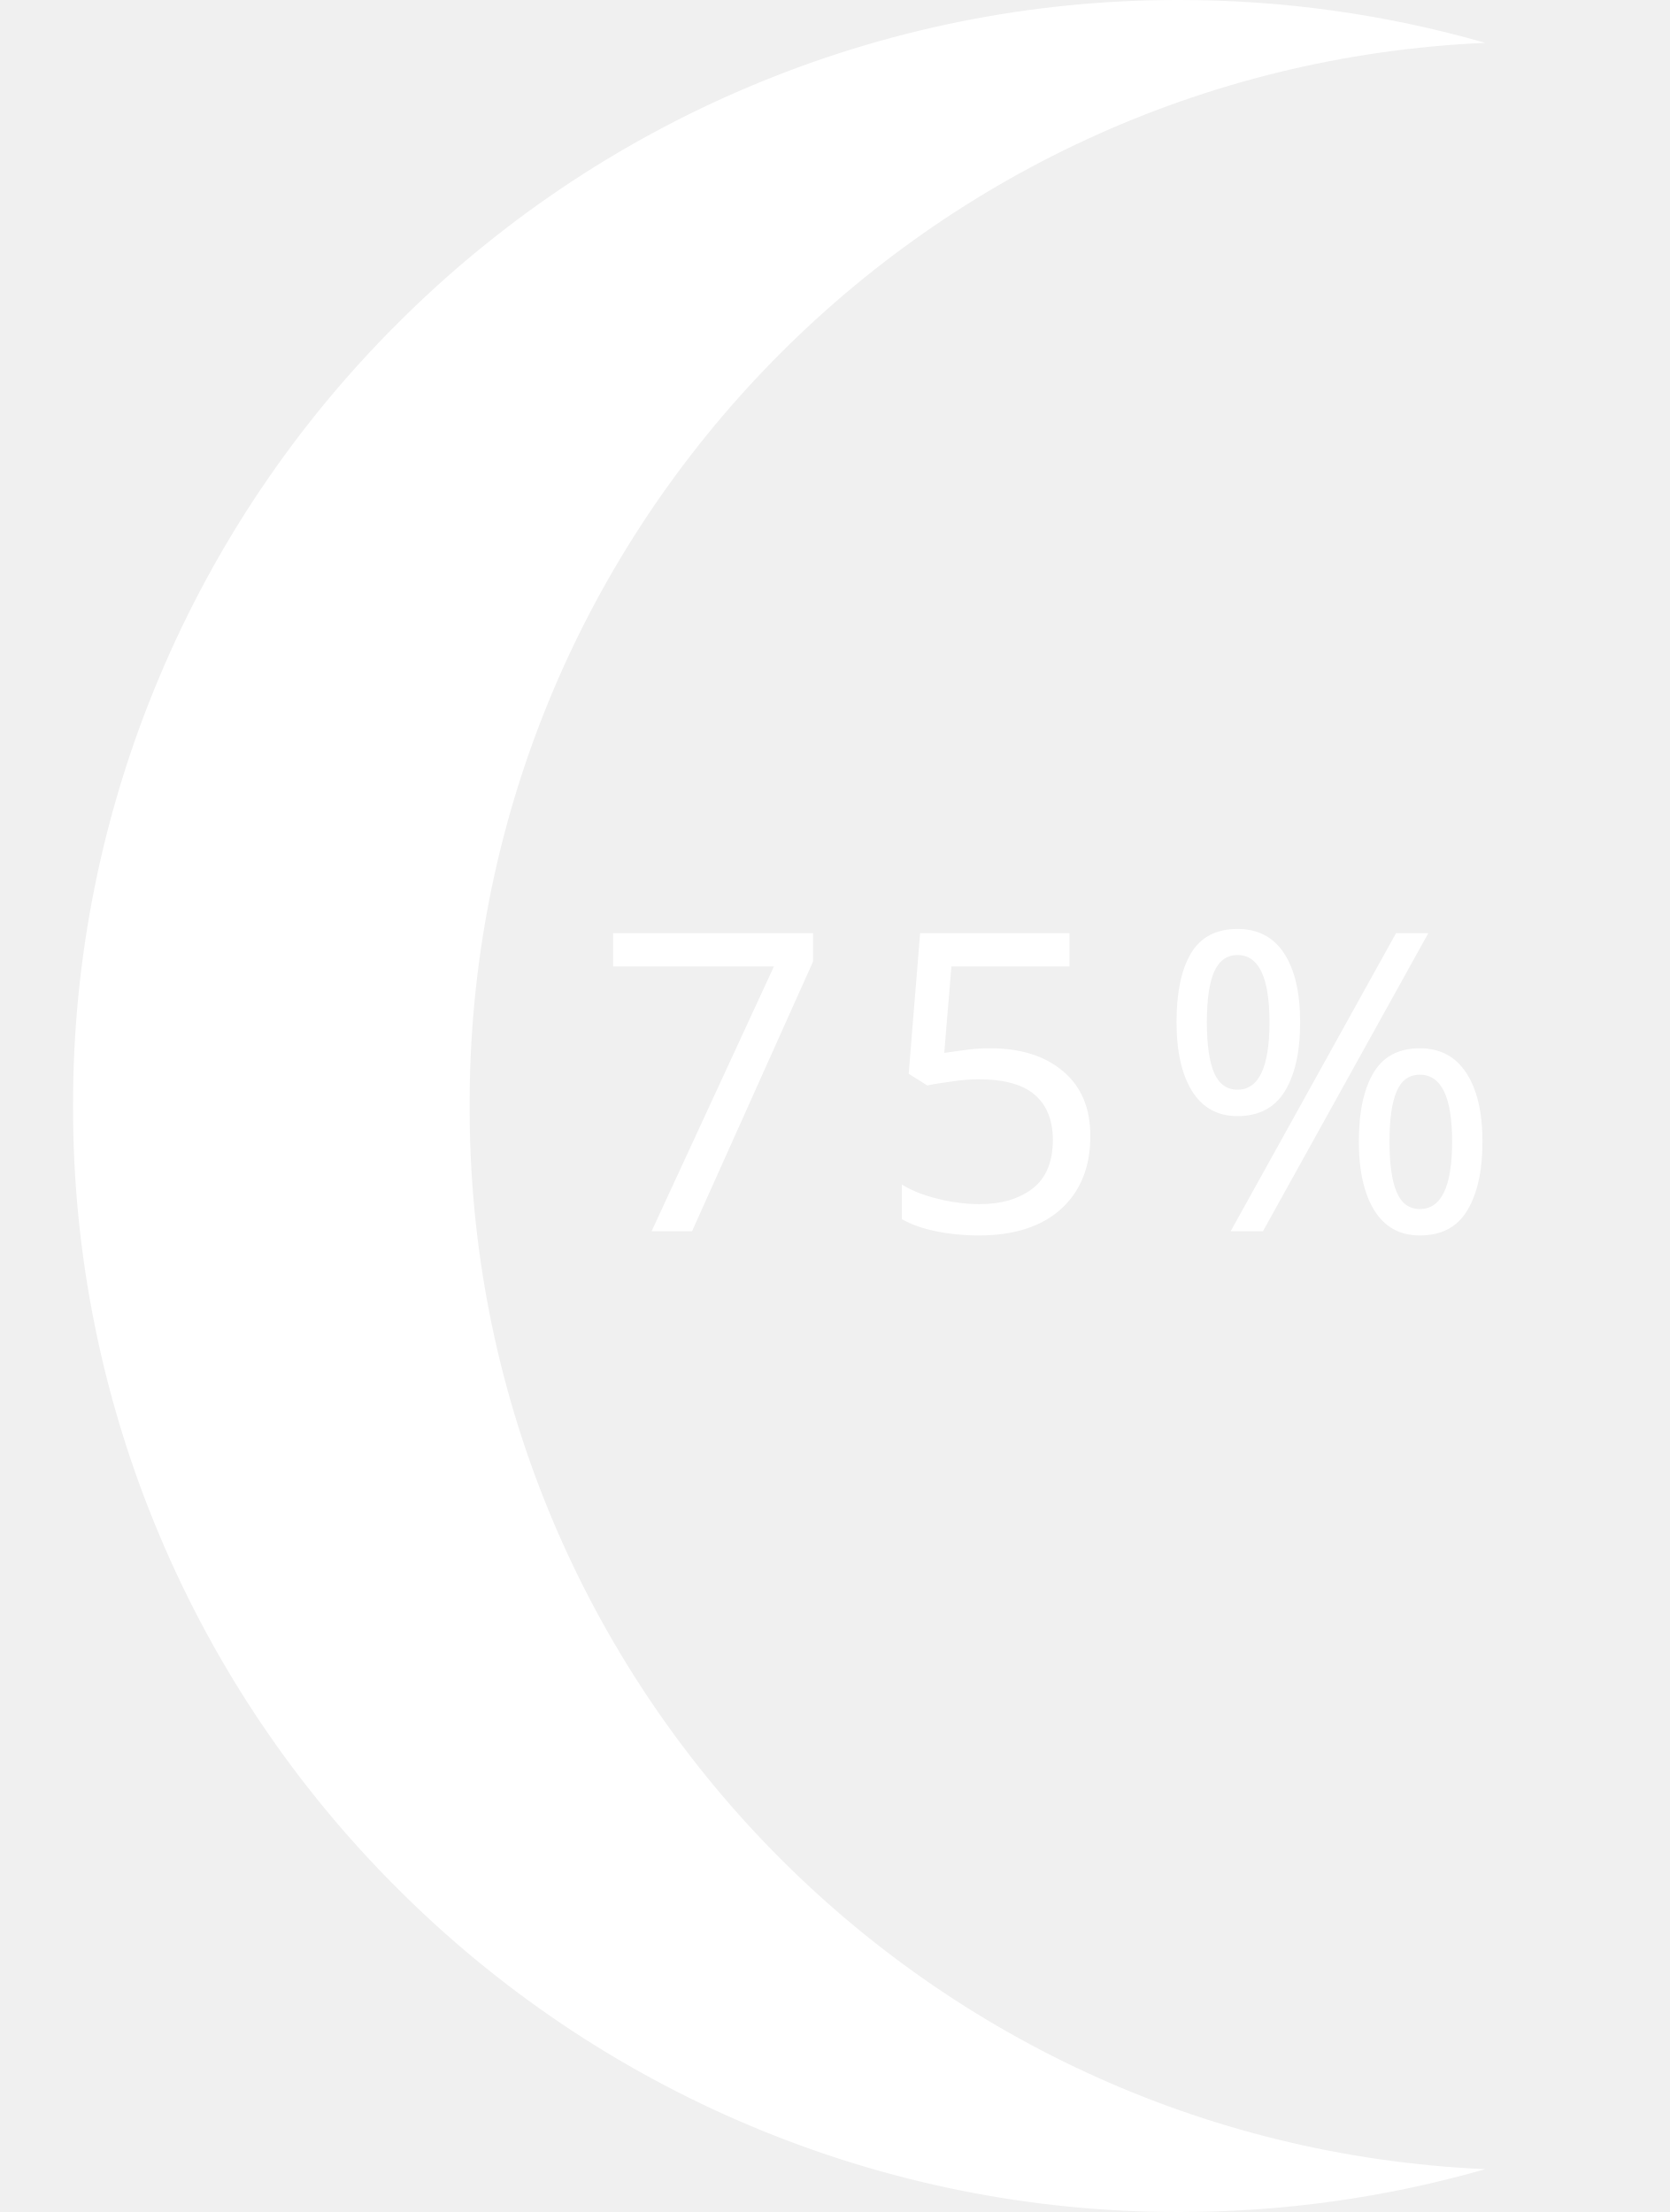
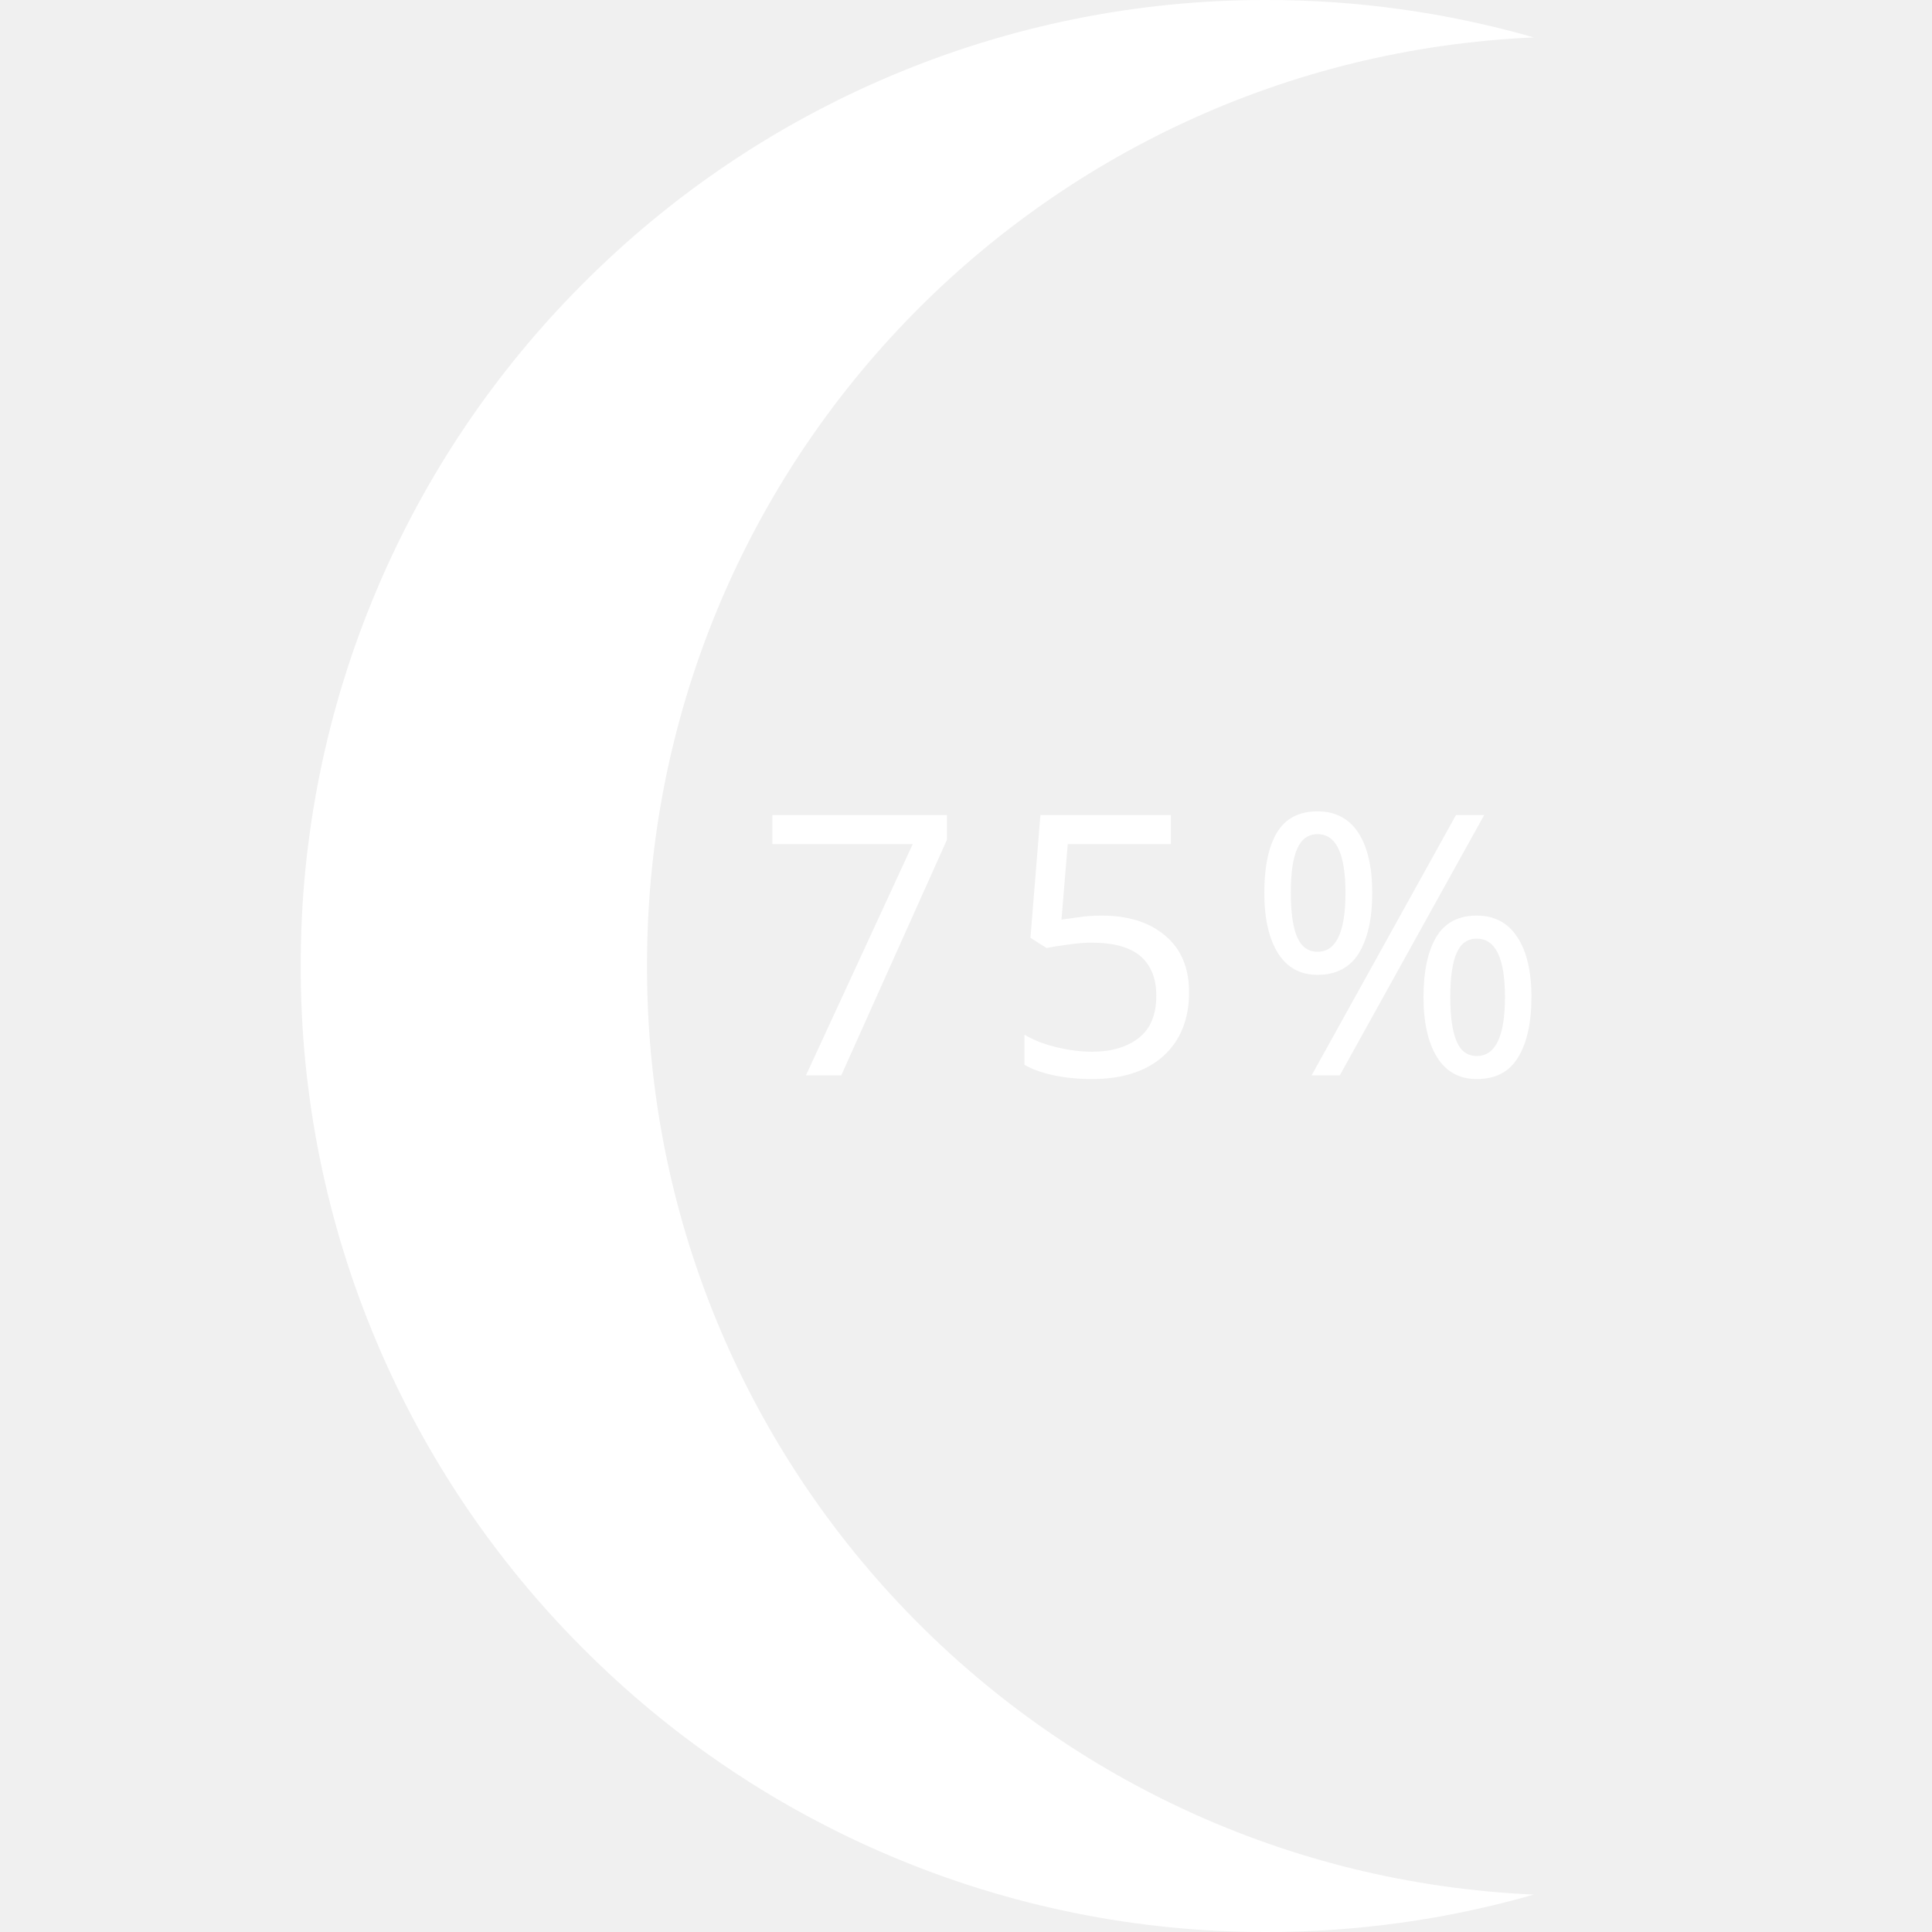
- <svg xmlns="http://www.w3.org/2000/svg" width="80" height="106" viewBox="0 0 73 106">
+ <svg xmlns="http://www.w3.org/2000/svg" width="150" height="150" viewBox="0 0 73 106">
  <defs>
    <style type="text/css">
      @font-face {
        font-family: nasalization-rg;
        src: url(./nasalization-rg.otf);
      }
    </style>
  </defs>
  <g id="Group_26" data-name="Group 26" transform="translate(-148 -4610)">
    <g id="Group_23" data-name="Group 23" transform="translate(0 195)">
      <g id="Group_17" data-name="Group 17" transform="translate(0 390)">
        <g id="Group_12" data-name="Group 12" transform="translate(-11 194)">
          <path id="Subtraction_4" data-name="Subtraction 4" d="M64-478a52.667,52.667,0,0,1-20.63-4.165,52.825,52.825,0,0,1-16.847-11.358A52.825,52.825,0,0,1,15.165-510.37,52.667,52.667,0,0,1,11-531a52.667,52.667,0,0,1,4.165-20.63,52.825,52.825,0,0,1,11.358-16.847A52.825,52.825,0,0,1,43.37-579.835,52.666,52.666,0,0,1,64-584a53.088,53.088,0,0,1,14.657,2.053A50.9,50.9,0,0,0,30-531a50.9,50.9,0,0,0,48.657,50.947A53.088,53.088,0,0,1,64-478Z" transform="translate(148 4415)" fill="#fff" />
        </g>
      </g>
    </g>
    <g id="Group_24" data-name="Group 24" transform="translate(3 184)">
      <g id="Group_25" data-name="Group 25" transform="translate(-8 10)">
        <text id="_75_" data-name="75%" transform="translate(178 4475)" fill="#fff" font-size="20" font-family="NasalizationRg, Nasalization" letter-spacing="0.1em">
          <tspan x="0" y="0">75%</tspan>
        </text>
      </g>
    </g>
  </g>
</svg>
